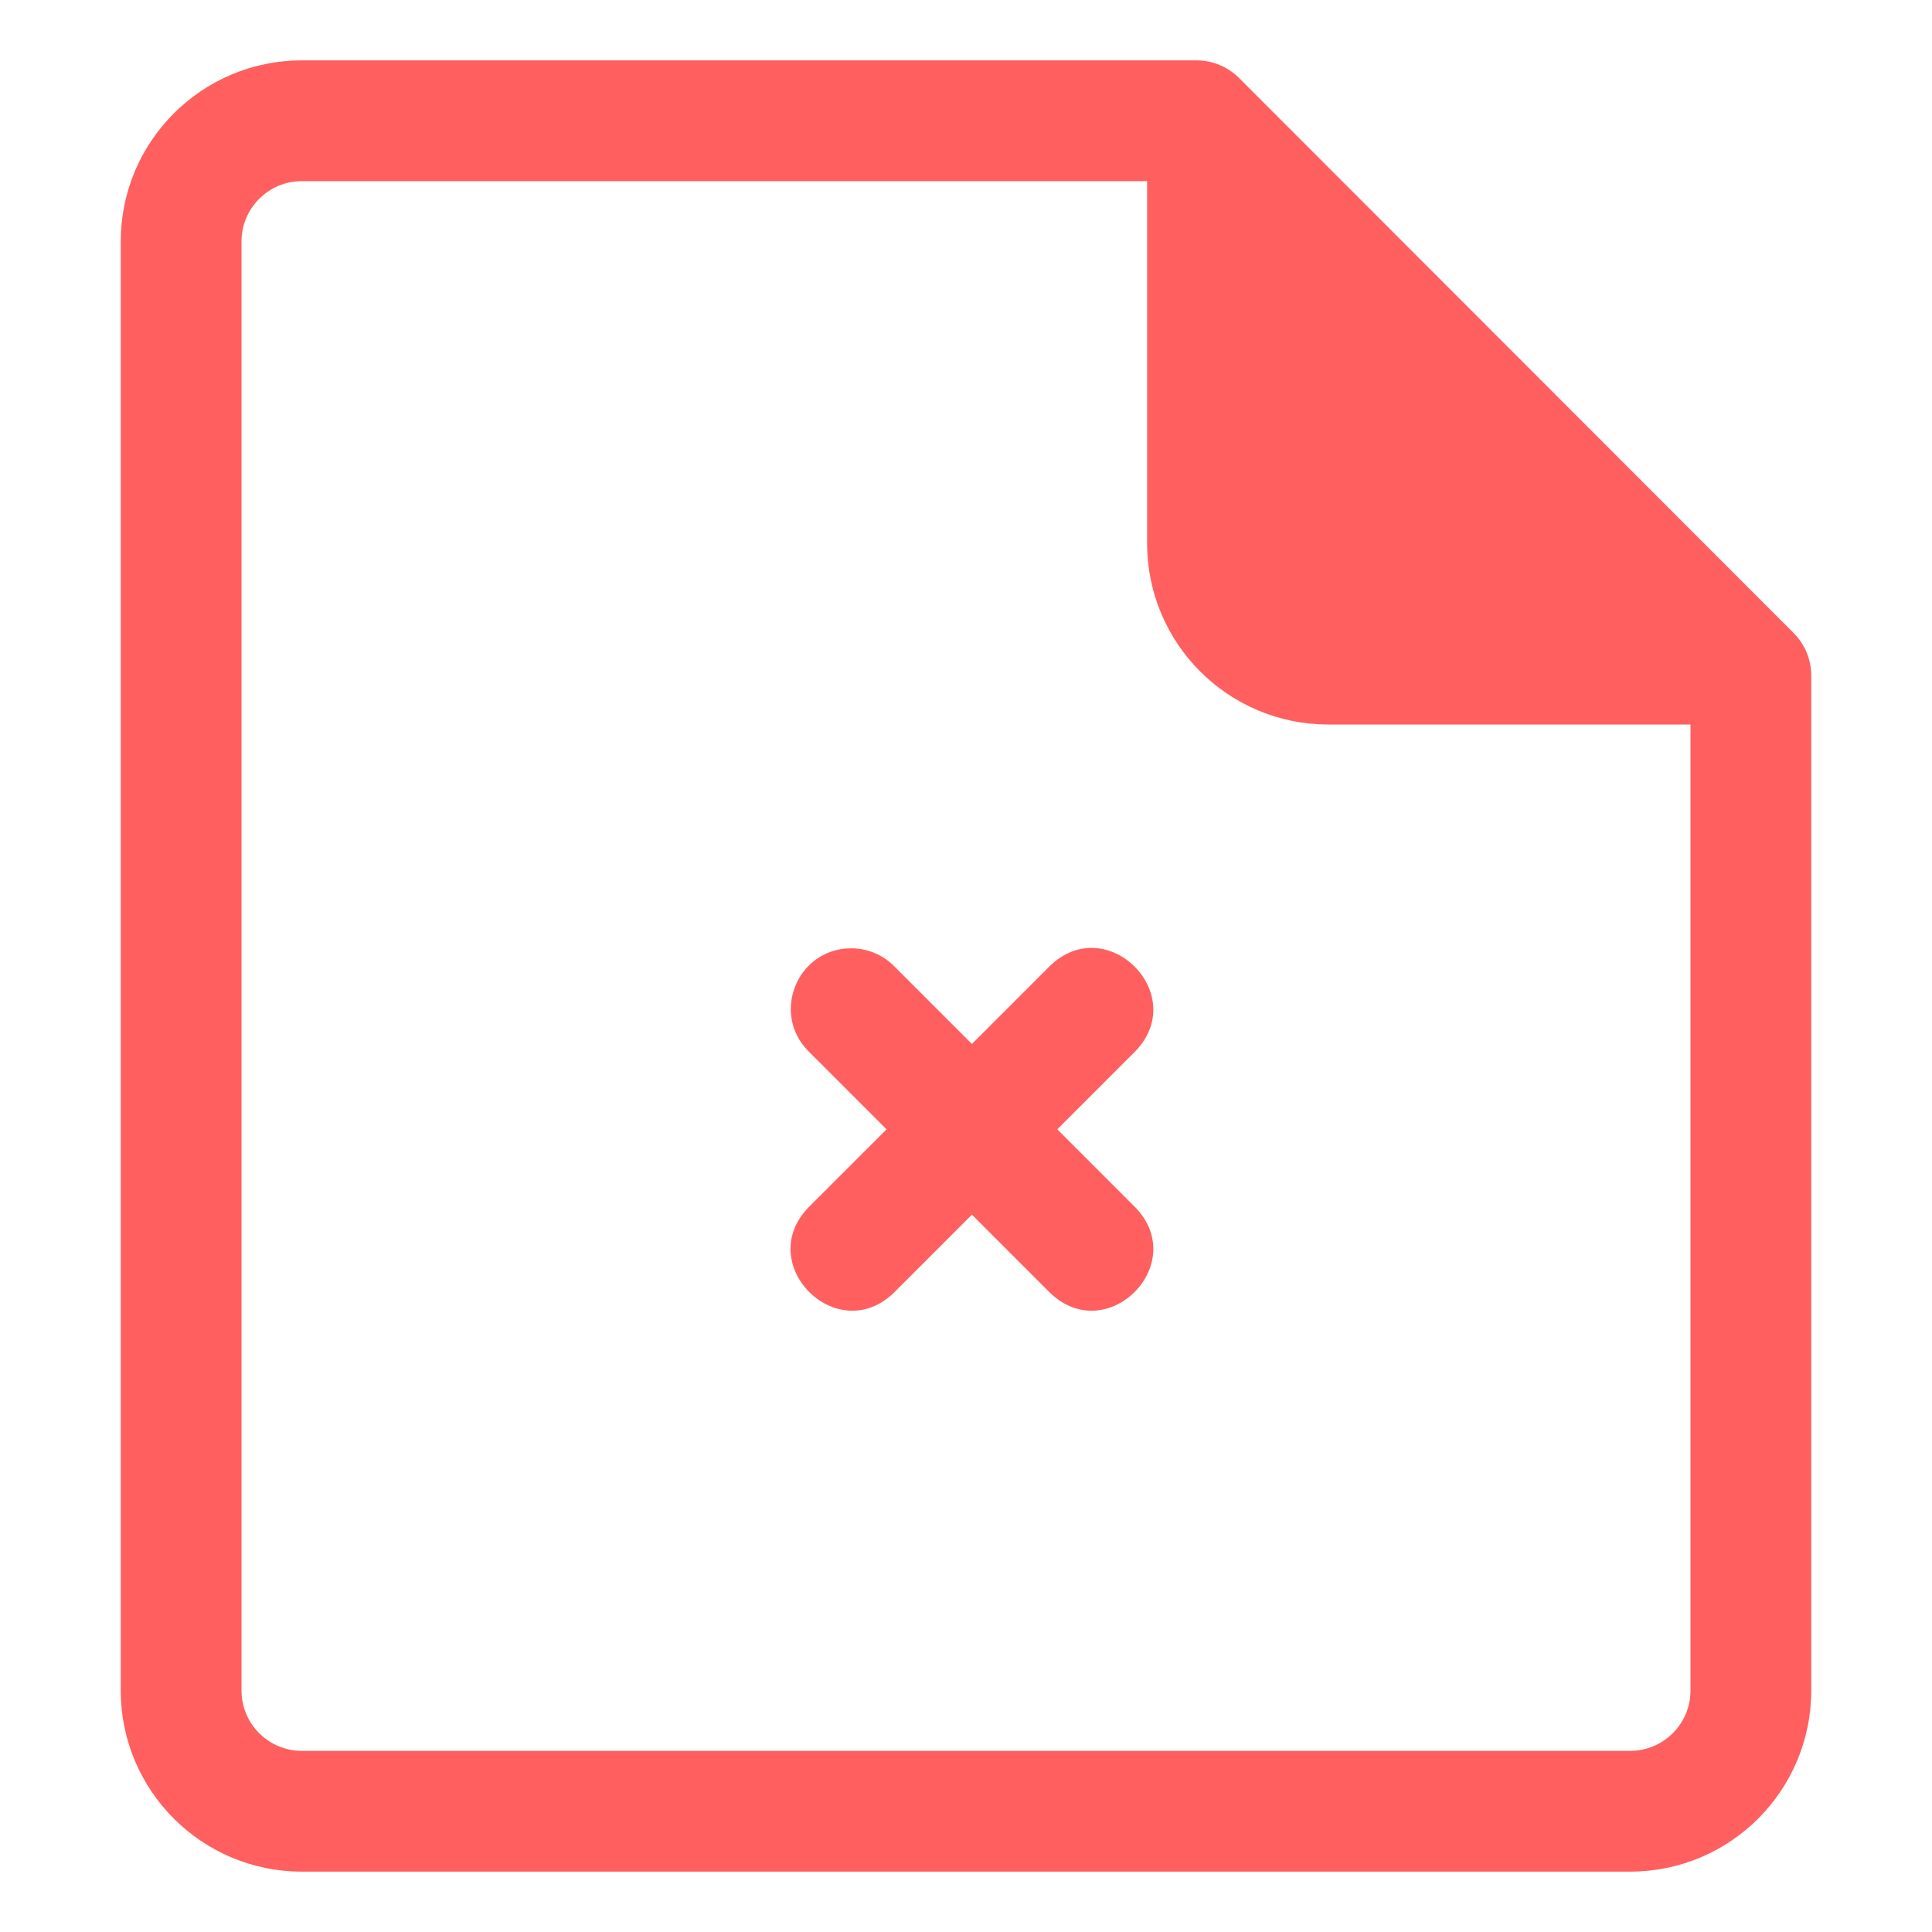
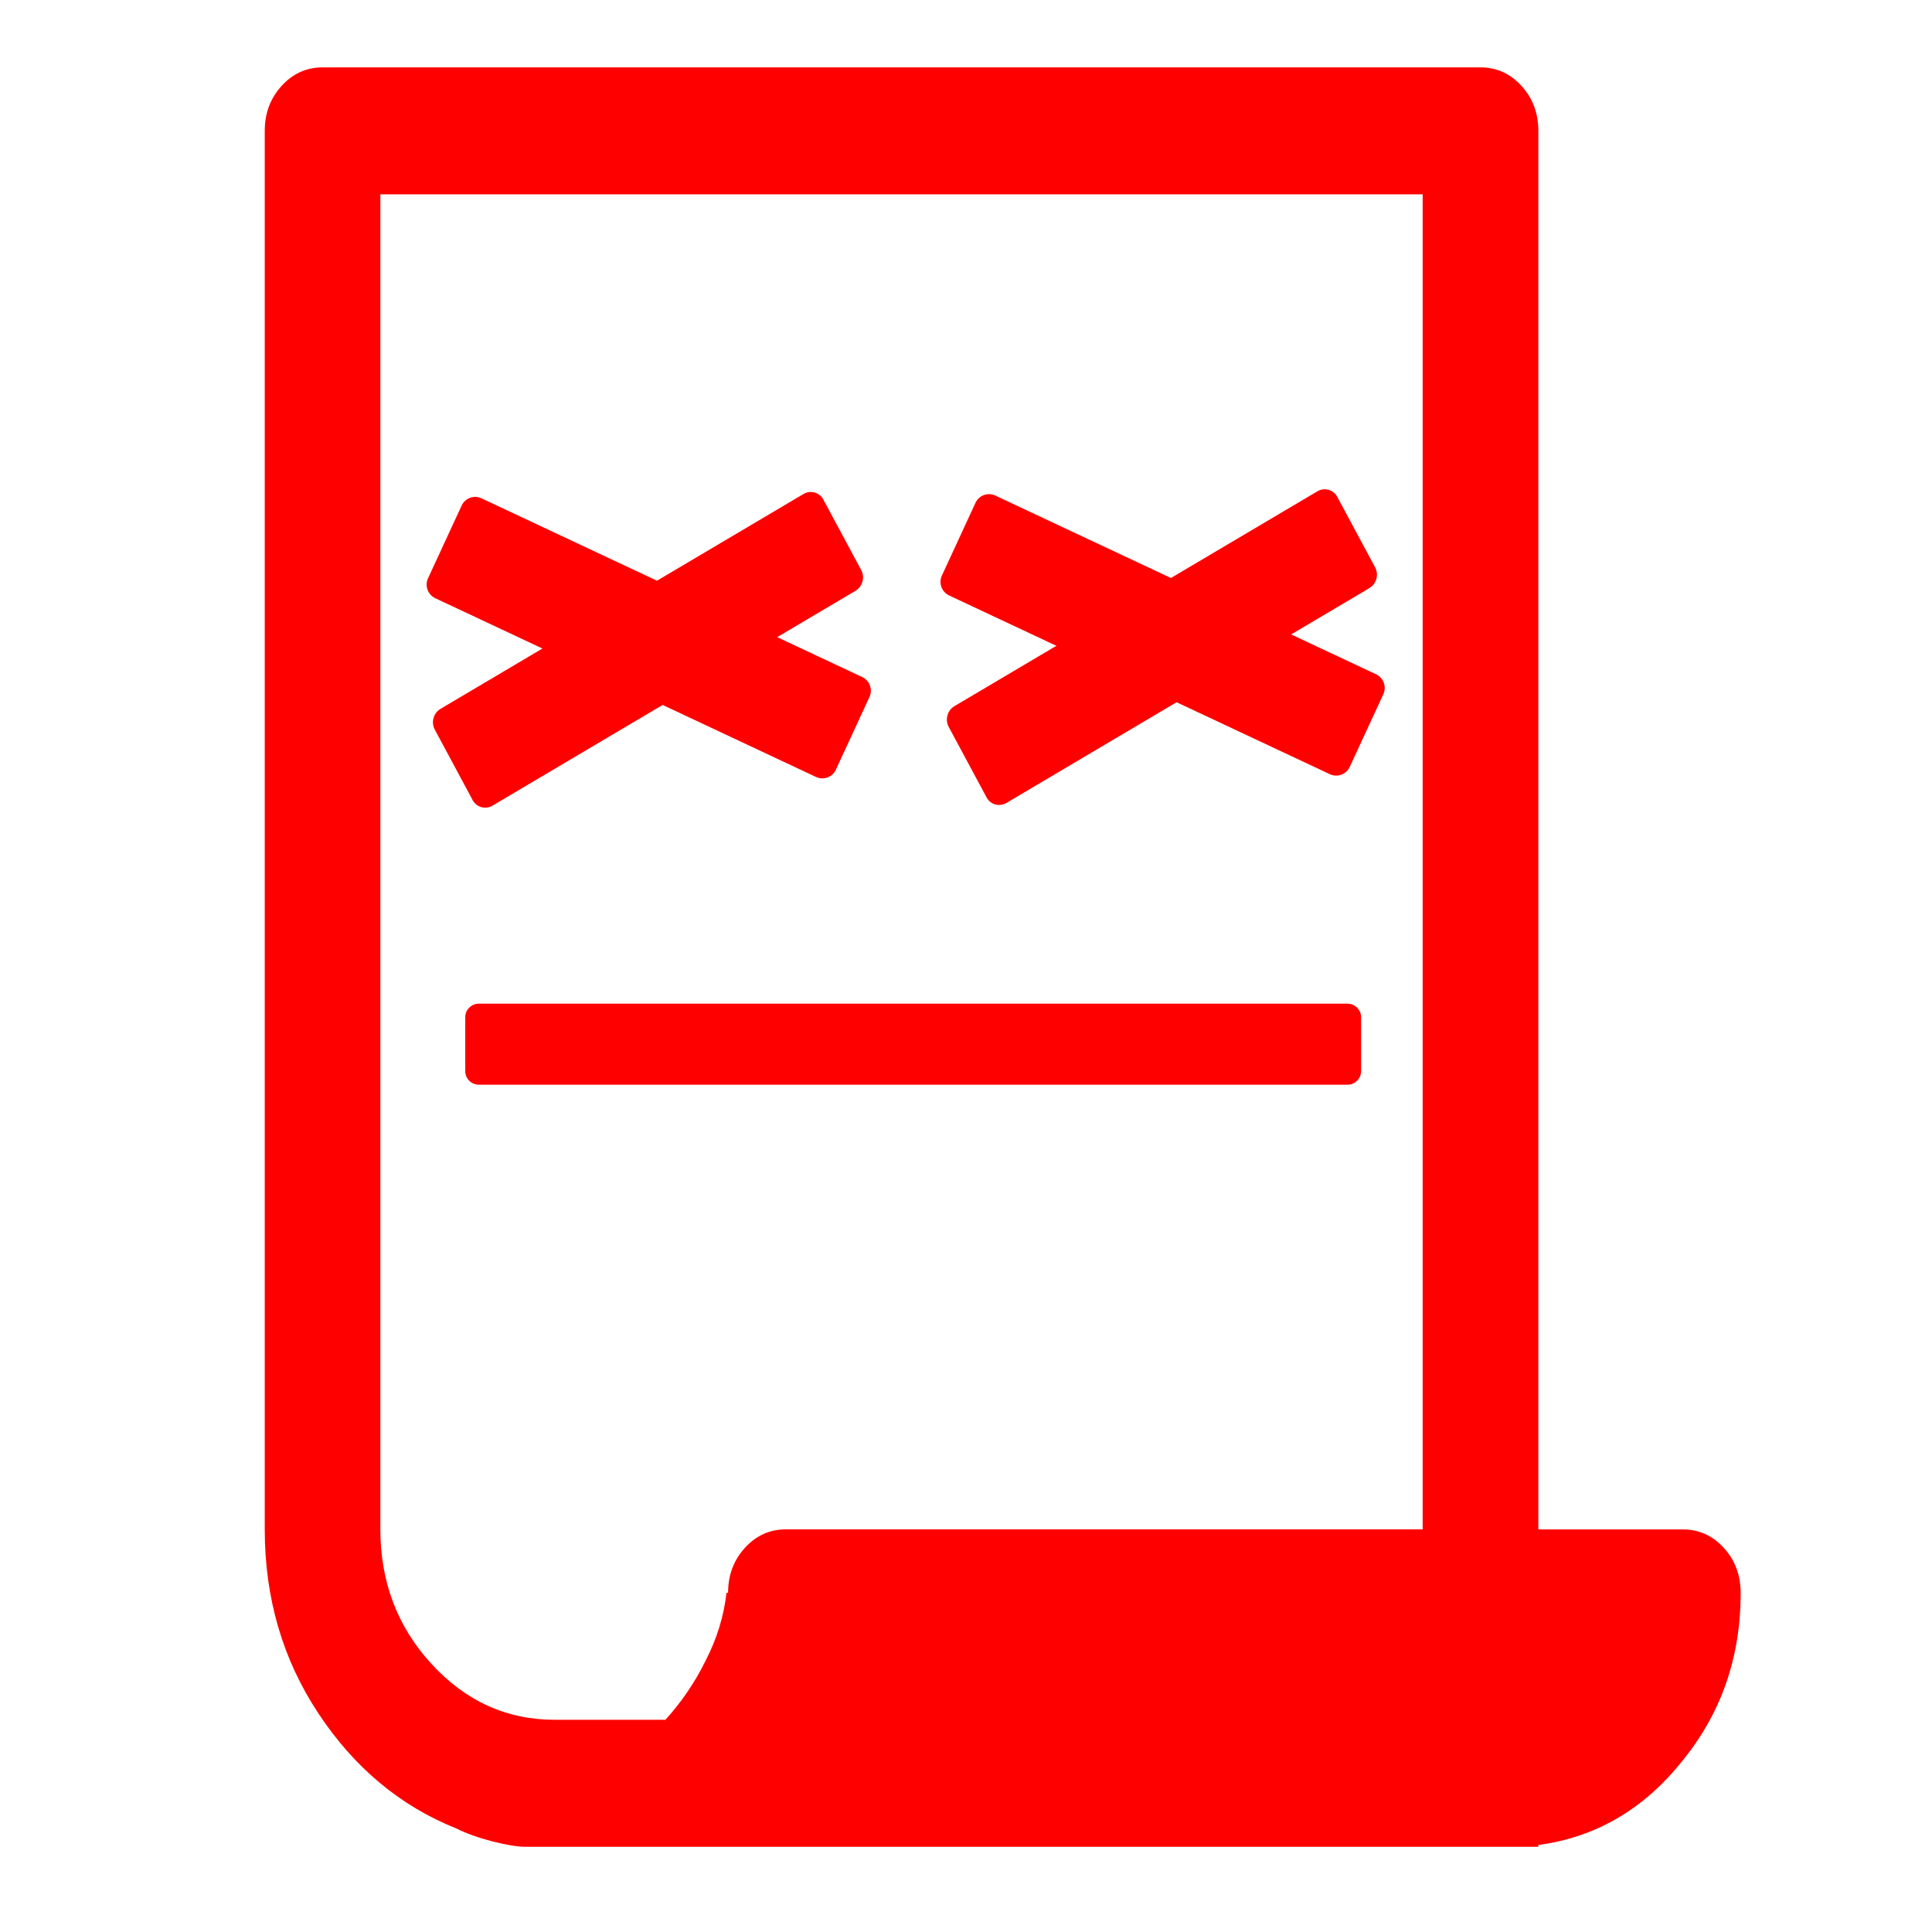
<svg xmlns="http://www.w3.org/2000/svg" width="32" height="32" version="1.1" id="svg1">
  <defs id="defs1" />
-   <path fill="#ff5f5f" d="M 5,1 C 3.343,1 2,2.343 2,4 v 24 c 0,1.657 1.343,3 3,3 h 22 c 1.657,0 3,-1.343 3,-3 V 11.191 c -5.7e-5,-0.265 -0.105,-0.52 -0.293,-0.707 L 20.525,1.294 C 20.338,1.106 20.083,1 19.818,1 Z m 0,2 h 14 v 6 c 0,1.657 1.343,3 3,3 h 6 v 16 c 0,0.552 -0.448,1 -1,1 H 5 C 4.448,29 4,28.552 4,28 V 4 C 4,3.448 4.448,3 5,3 Z m 9.084,12.707 c -0.882,0.014 -1.315,1.08 -0.693,1.705 l 1.293,1.293 -1.293,1.293 c -0.91,0.943 0.471,2.324 1.414,1.414 l 1.293,-1.293 1.293,1.293 c 0.943,0.91 2.324,-0.471 1.414,-1.414 l -1.293,-1.293 1.293,-1.293 c 0.91,-0.943 -0.471,-2.324 -1.414,-1.414 l -1.293,1.293 -1.293,-1.293 c -0.191,-0.19 -0.451,-0.295 -0.72,-0.291 z" id="path1" />
+   <path d="m 5.343,1.116 c -0.266,0 -0.492,0.102 -0.678,0.306 C 4.478,1.627 4.385,1.876 4.385,2.168 v 23.163 c 0,1.139 0.297,2.156 0.891,3.052 0.594,0.896 1.353,1.529 2.275,1.899 0.177,0.088 0.381,0.16 0.611,0.219 0.231,0.058 0.412,0.088 0.545,0.088 h 0.479 14.378 1.436 0.479 v -0.03 c 0.949,-0.127 1.743,-0.588 2.381,-1.387 0.647,-0.789 0.971,-1.718 0.971,-2.789 0,-0.292 -0.093,-0.541 -0.279,-0.745 -0.186,-0.204 -0.413,-0.306 -0.679,-0.306 H 25.48 V 2.168 c 0,-0.292 -0.093,-0.541 -0.279,-0.745 C 25.014,1.218 24.788,1.116 24.522,1.116 Z M 6.3,3.219 H 23.564 V 25.331 H 13.017 c -0.266,0 -0.493,0.102 -0.679,0.306 -0.186,0.204 -0.279,0.453 -0.279,0.745 h -0.026 c -0.044,0.389 -0.16,0.764 -0.346,1.124 -0.177,0.36 -0.4,0.687 -0.666,0.979 H 9.186 c -0.798,0 -1.48,-0.312 -2.048,-0.935 -0.559,-0.613 -0.838,-1.353 -0.838,-2.219 z" style="-inkscape-font-specification:sans-serif;white-space:pre;shape-inside:url(#rect1);fill:#ff0000;stroke-width:0.502" id="path1" />
+   <rect style="fill:#ff0000;stroke-width:0.584" id="rect2" width="7.479" height="1.82" x="0.628" y="13.832" ry="0.247" transform="matrix(0.8605507,-0.5093648,0.4730933,0.8810123,0,0)" />
+   <rect style="fill:#ff0000;stroke-width:0.583" id="rect2-8" width="7.462" height="1.823" x="-17.916" y="-5.906" ry="0.248" transform="matrix(-0.9052258,-0.4249309,0.4195178,-0.9077471,0,0)" />
+   <rect style="fill:#ff0000;stroke-width:0.584" id="rect2-5" width="7.479" height="1.82" x="8.155" y="18.133" ry="0.247" transform="matrix(0.8605507,-0.5093648,0.4730933,0.8810123,0,0)" />
+   <rect style="fill:#ff0000;stroke-width:0.583" id="rect2-8-5" width="7.462" height="1.823" x="-25.623" y="-2.248" ry="0.248" transform="matrix(-0.9052258,-0.4249309,0.4195178,-0.9077471,0,0)" />
+   <rect style="fill:#ff0000;stroke-width:0.502" id="rect3" width="14.838" height="1.342" x="7.706" y="16.624" ry="0.225" />
</svg>
